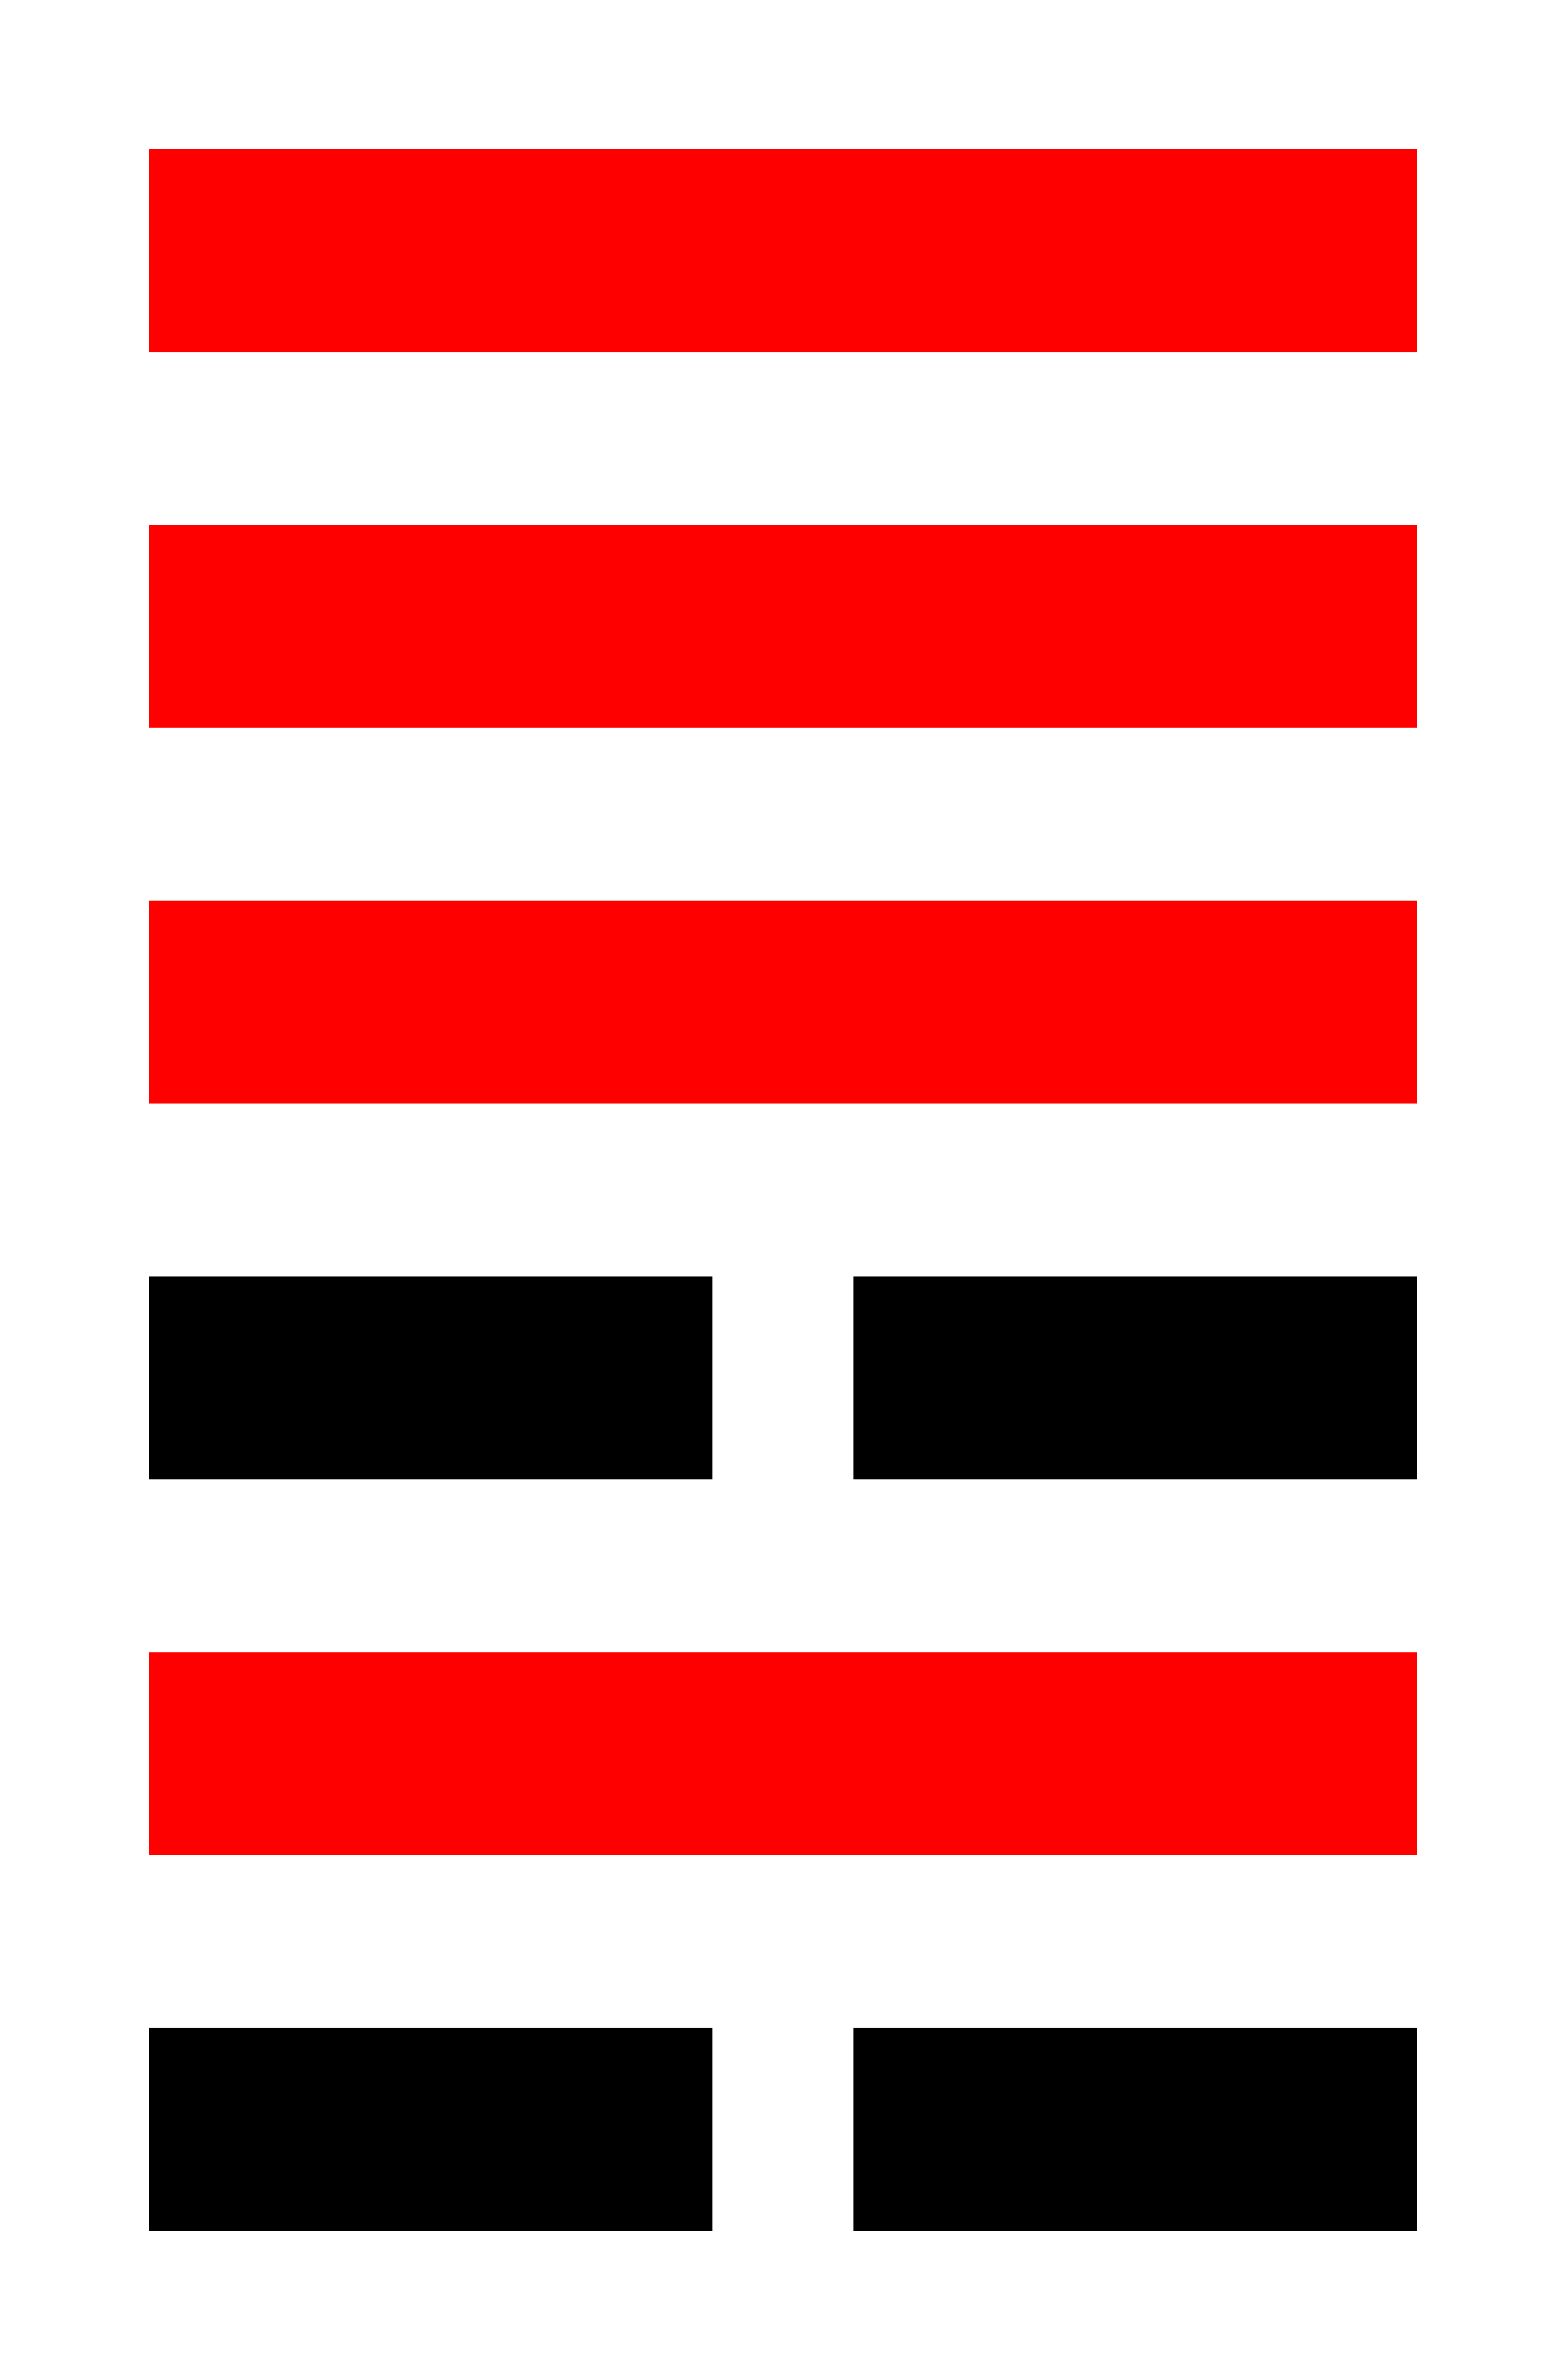
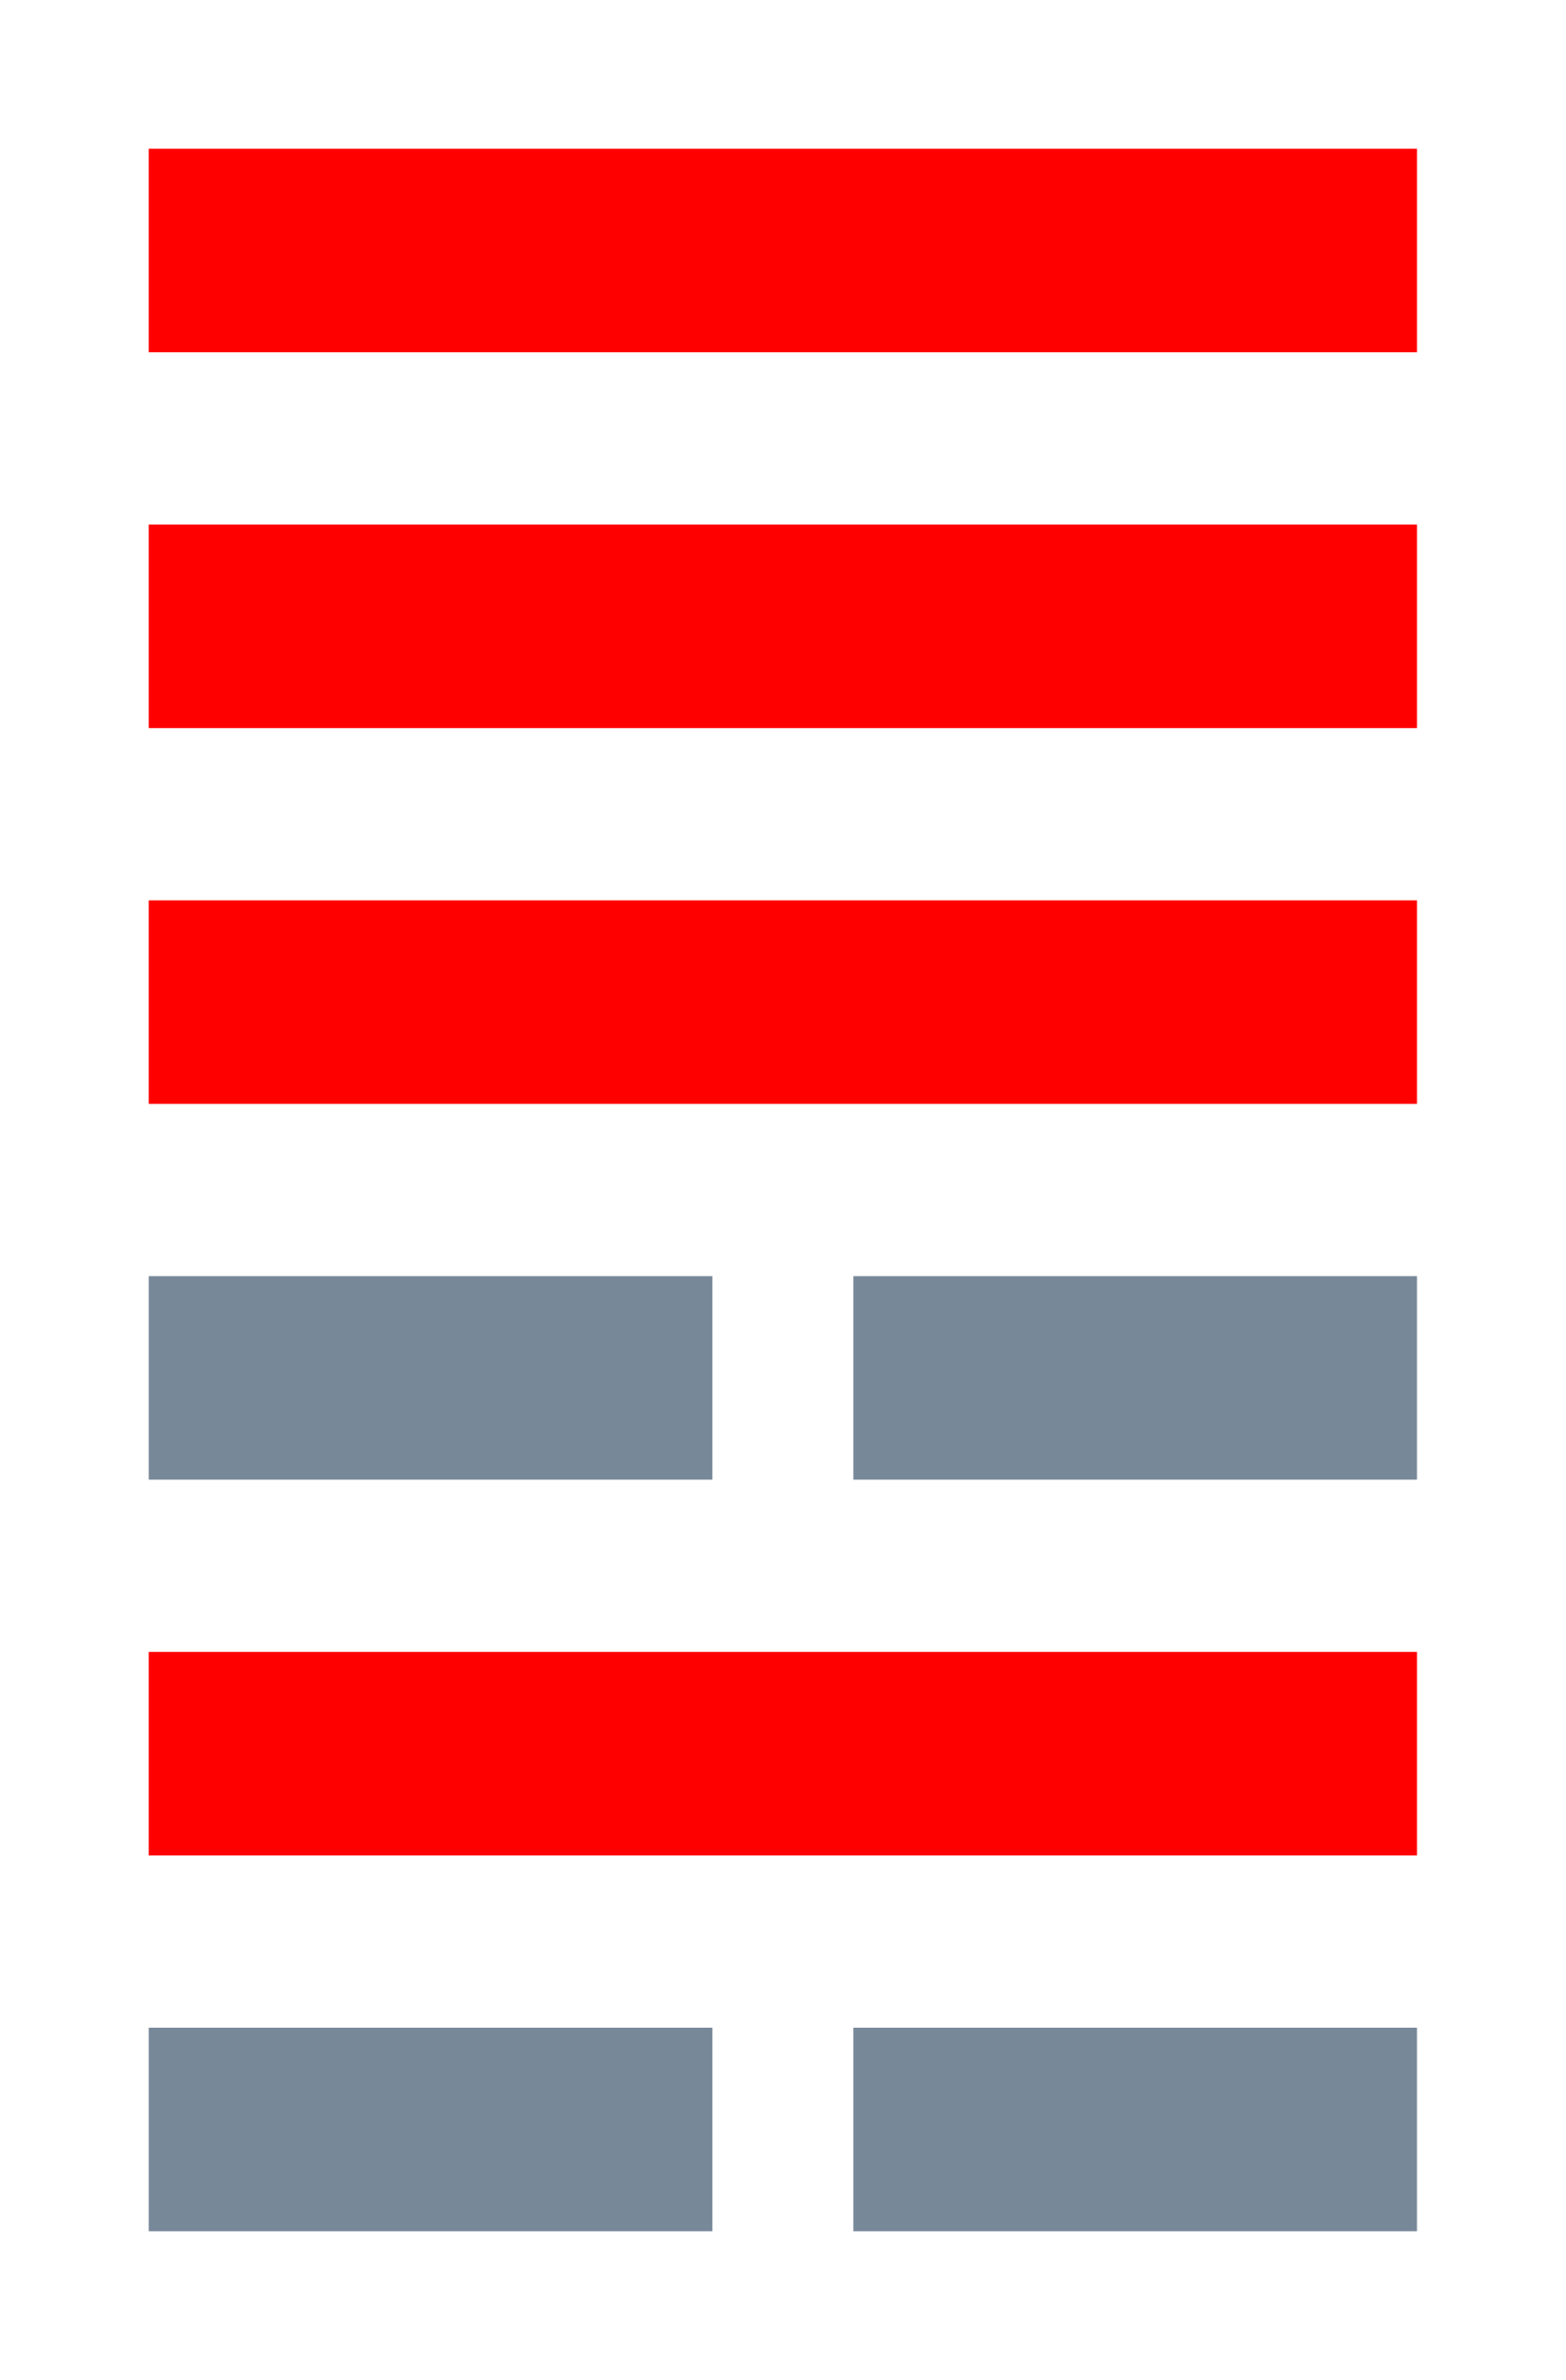
<svg xmlns="http://www.w3.org/2000/svg" width="100" height="152">
  <g>
    <rect stroke="#ff0000" height="12" width="80" y="10" x="10" fill="#ff0000" />
    <rect stroke="#ff0000" height="12" width="80" y="34" x="10" fill="#ff0000" />
    <rect stroke="#ff0000" height="12" width="80" y="58" x="10" fill="#ff0000" />
-     <rect stroke="#000" height="12" width="35" y="130" x="10" fill="#000" />
+     <rect stroke="#778899" height="12" width="35" y="130" x="10" fill="#778899" />
    <rect stroke="#ff0000" height="12" width="80" y="106" x="10" fill="#ff0000" />
-     <rect stroke="#000" height="12" width="35" y="130" x="55" fill="#000" />
-     <rect stroke="#000" height="12" width="35" y="82" x="55" fill="#000" />
-     <rect stroke="#000" height="12" width="35" y="82" x="10" fill="#000" />
+     <rect stroke="#778899" height="12" width="35" y="130" x="55" fill="#778899" />
+     <rect stroke="#778899" height="12" width="35" y="82" x="55" fill="#778899" />
+     <rect stroke="#778899" height="12" width="35" y="82" x="10" fill="#778899" />
  </g>
</svg>
